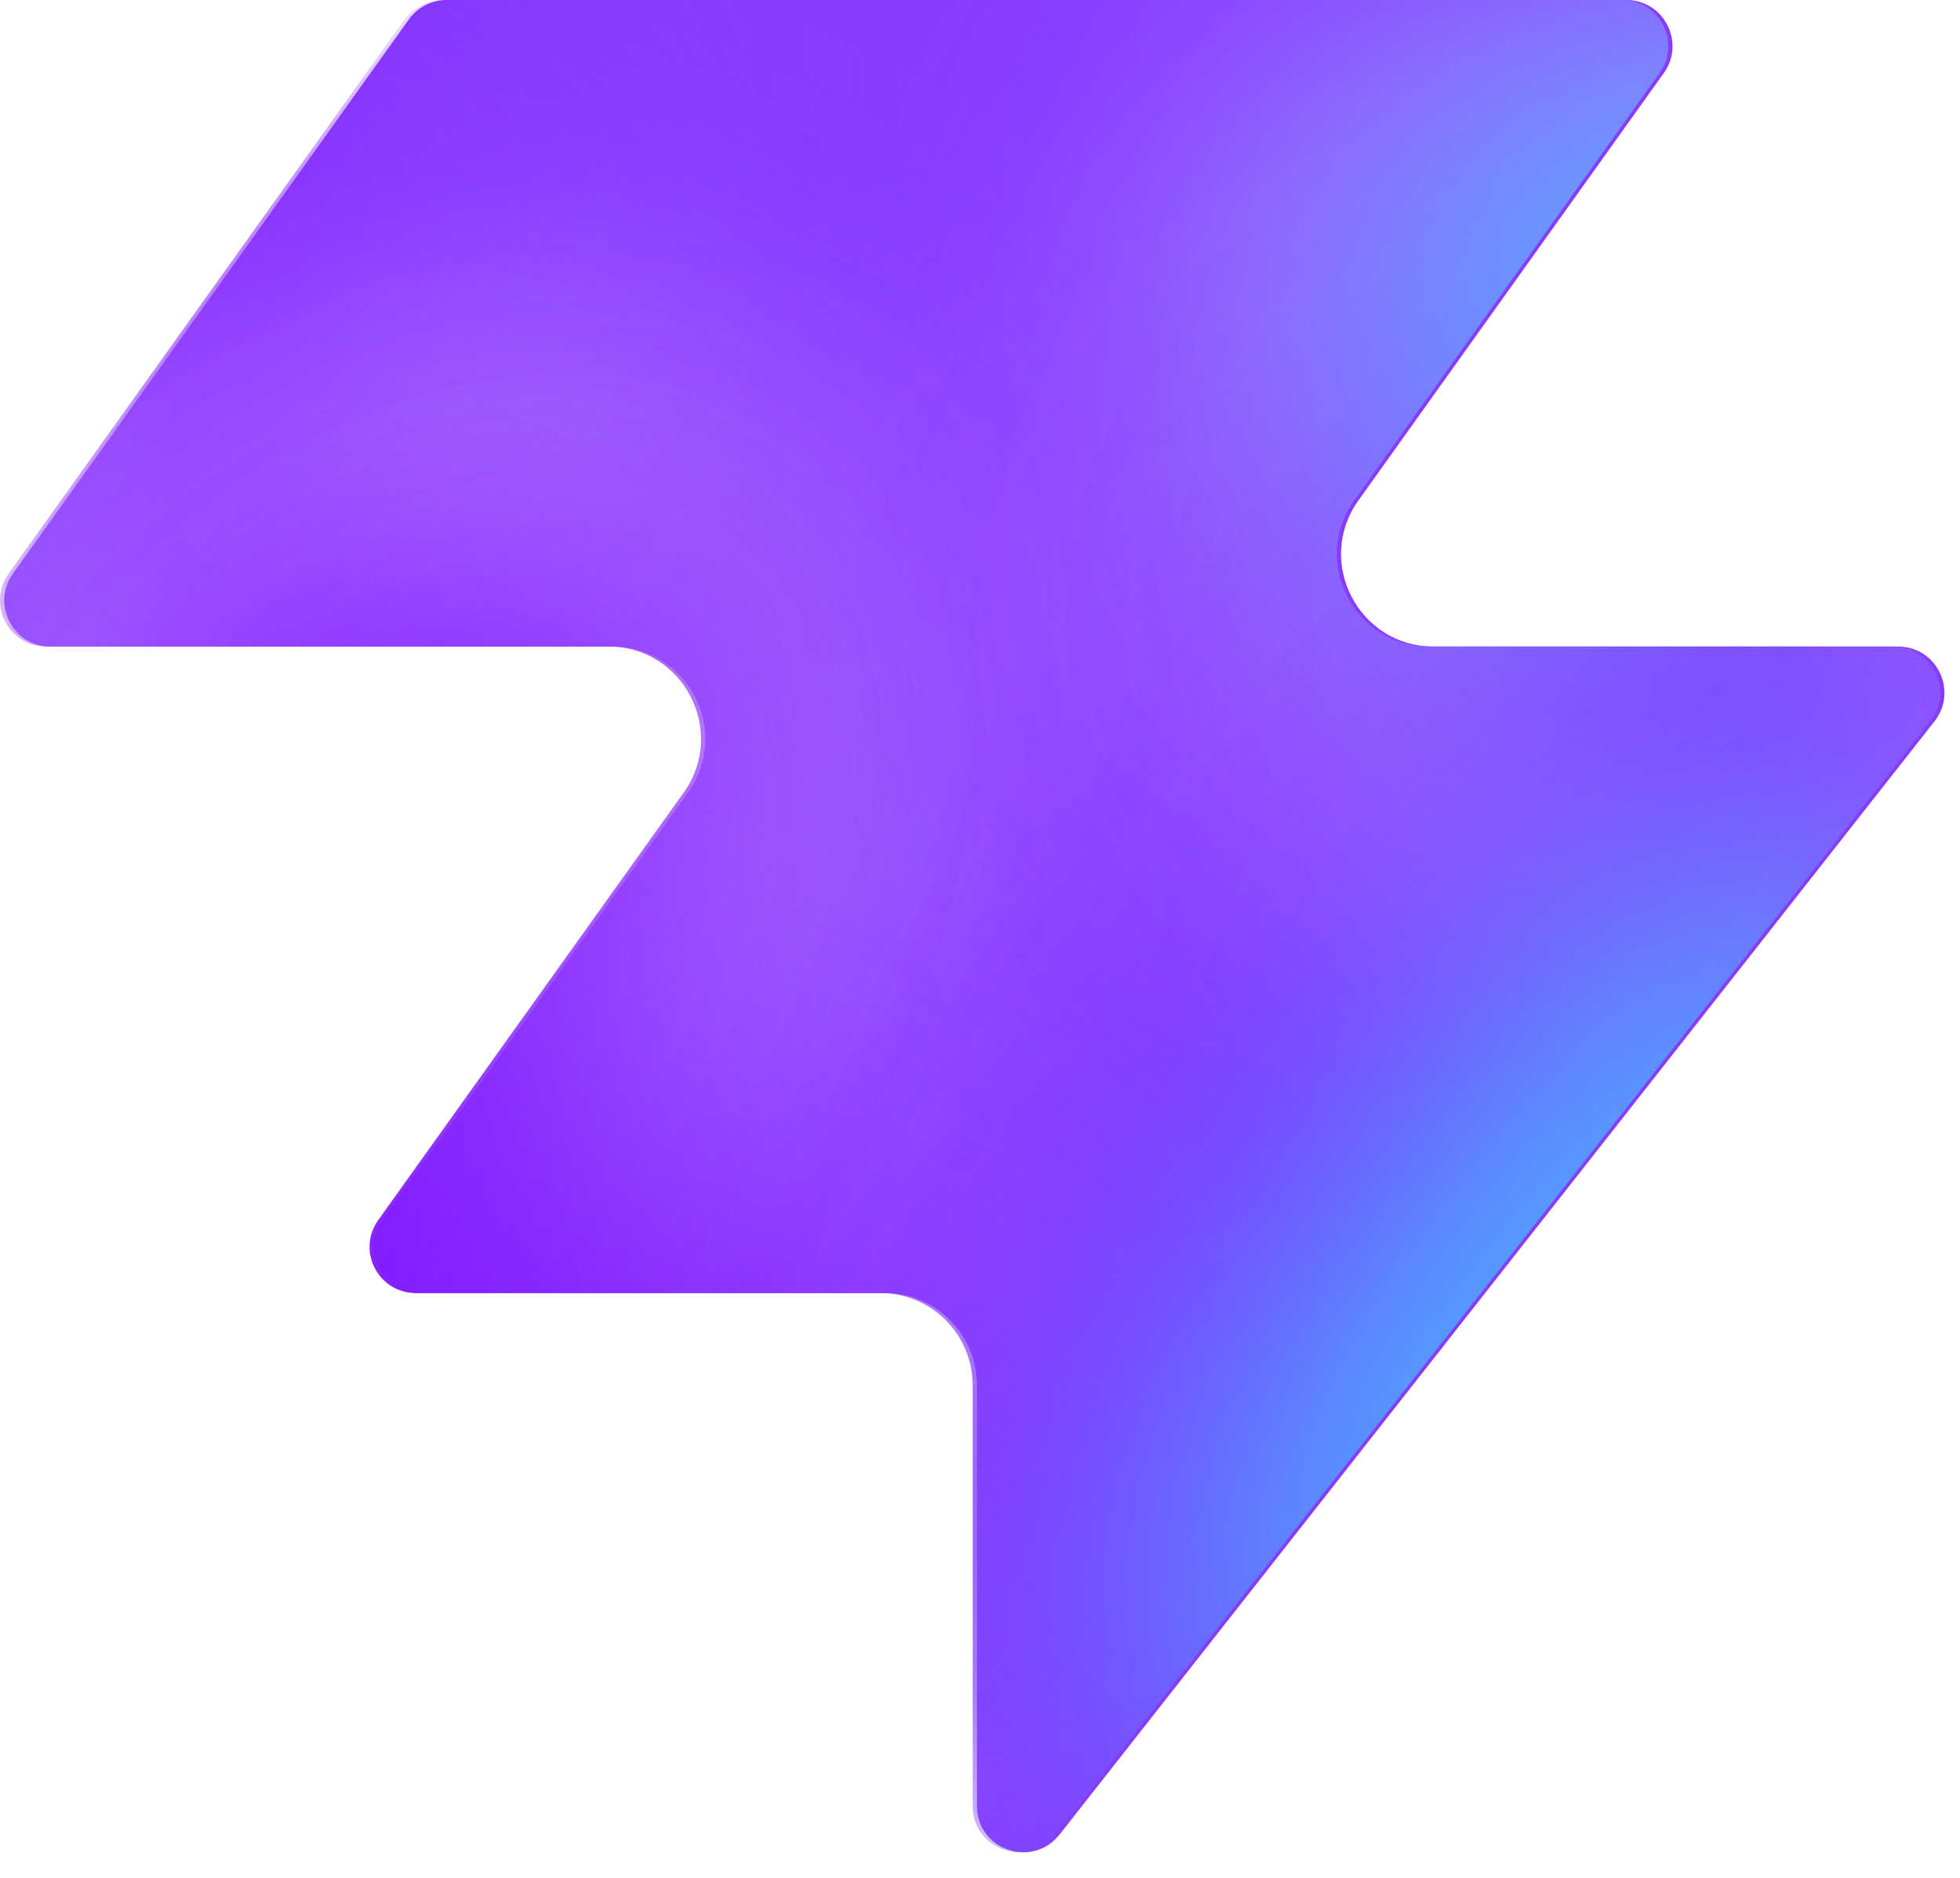
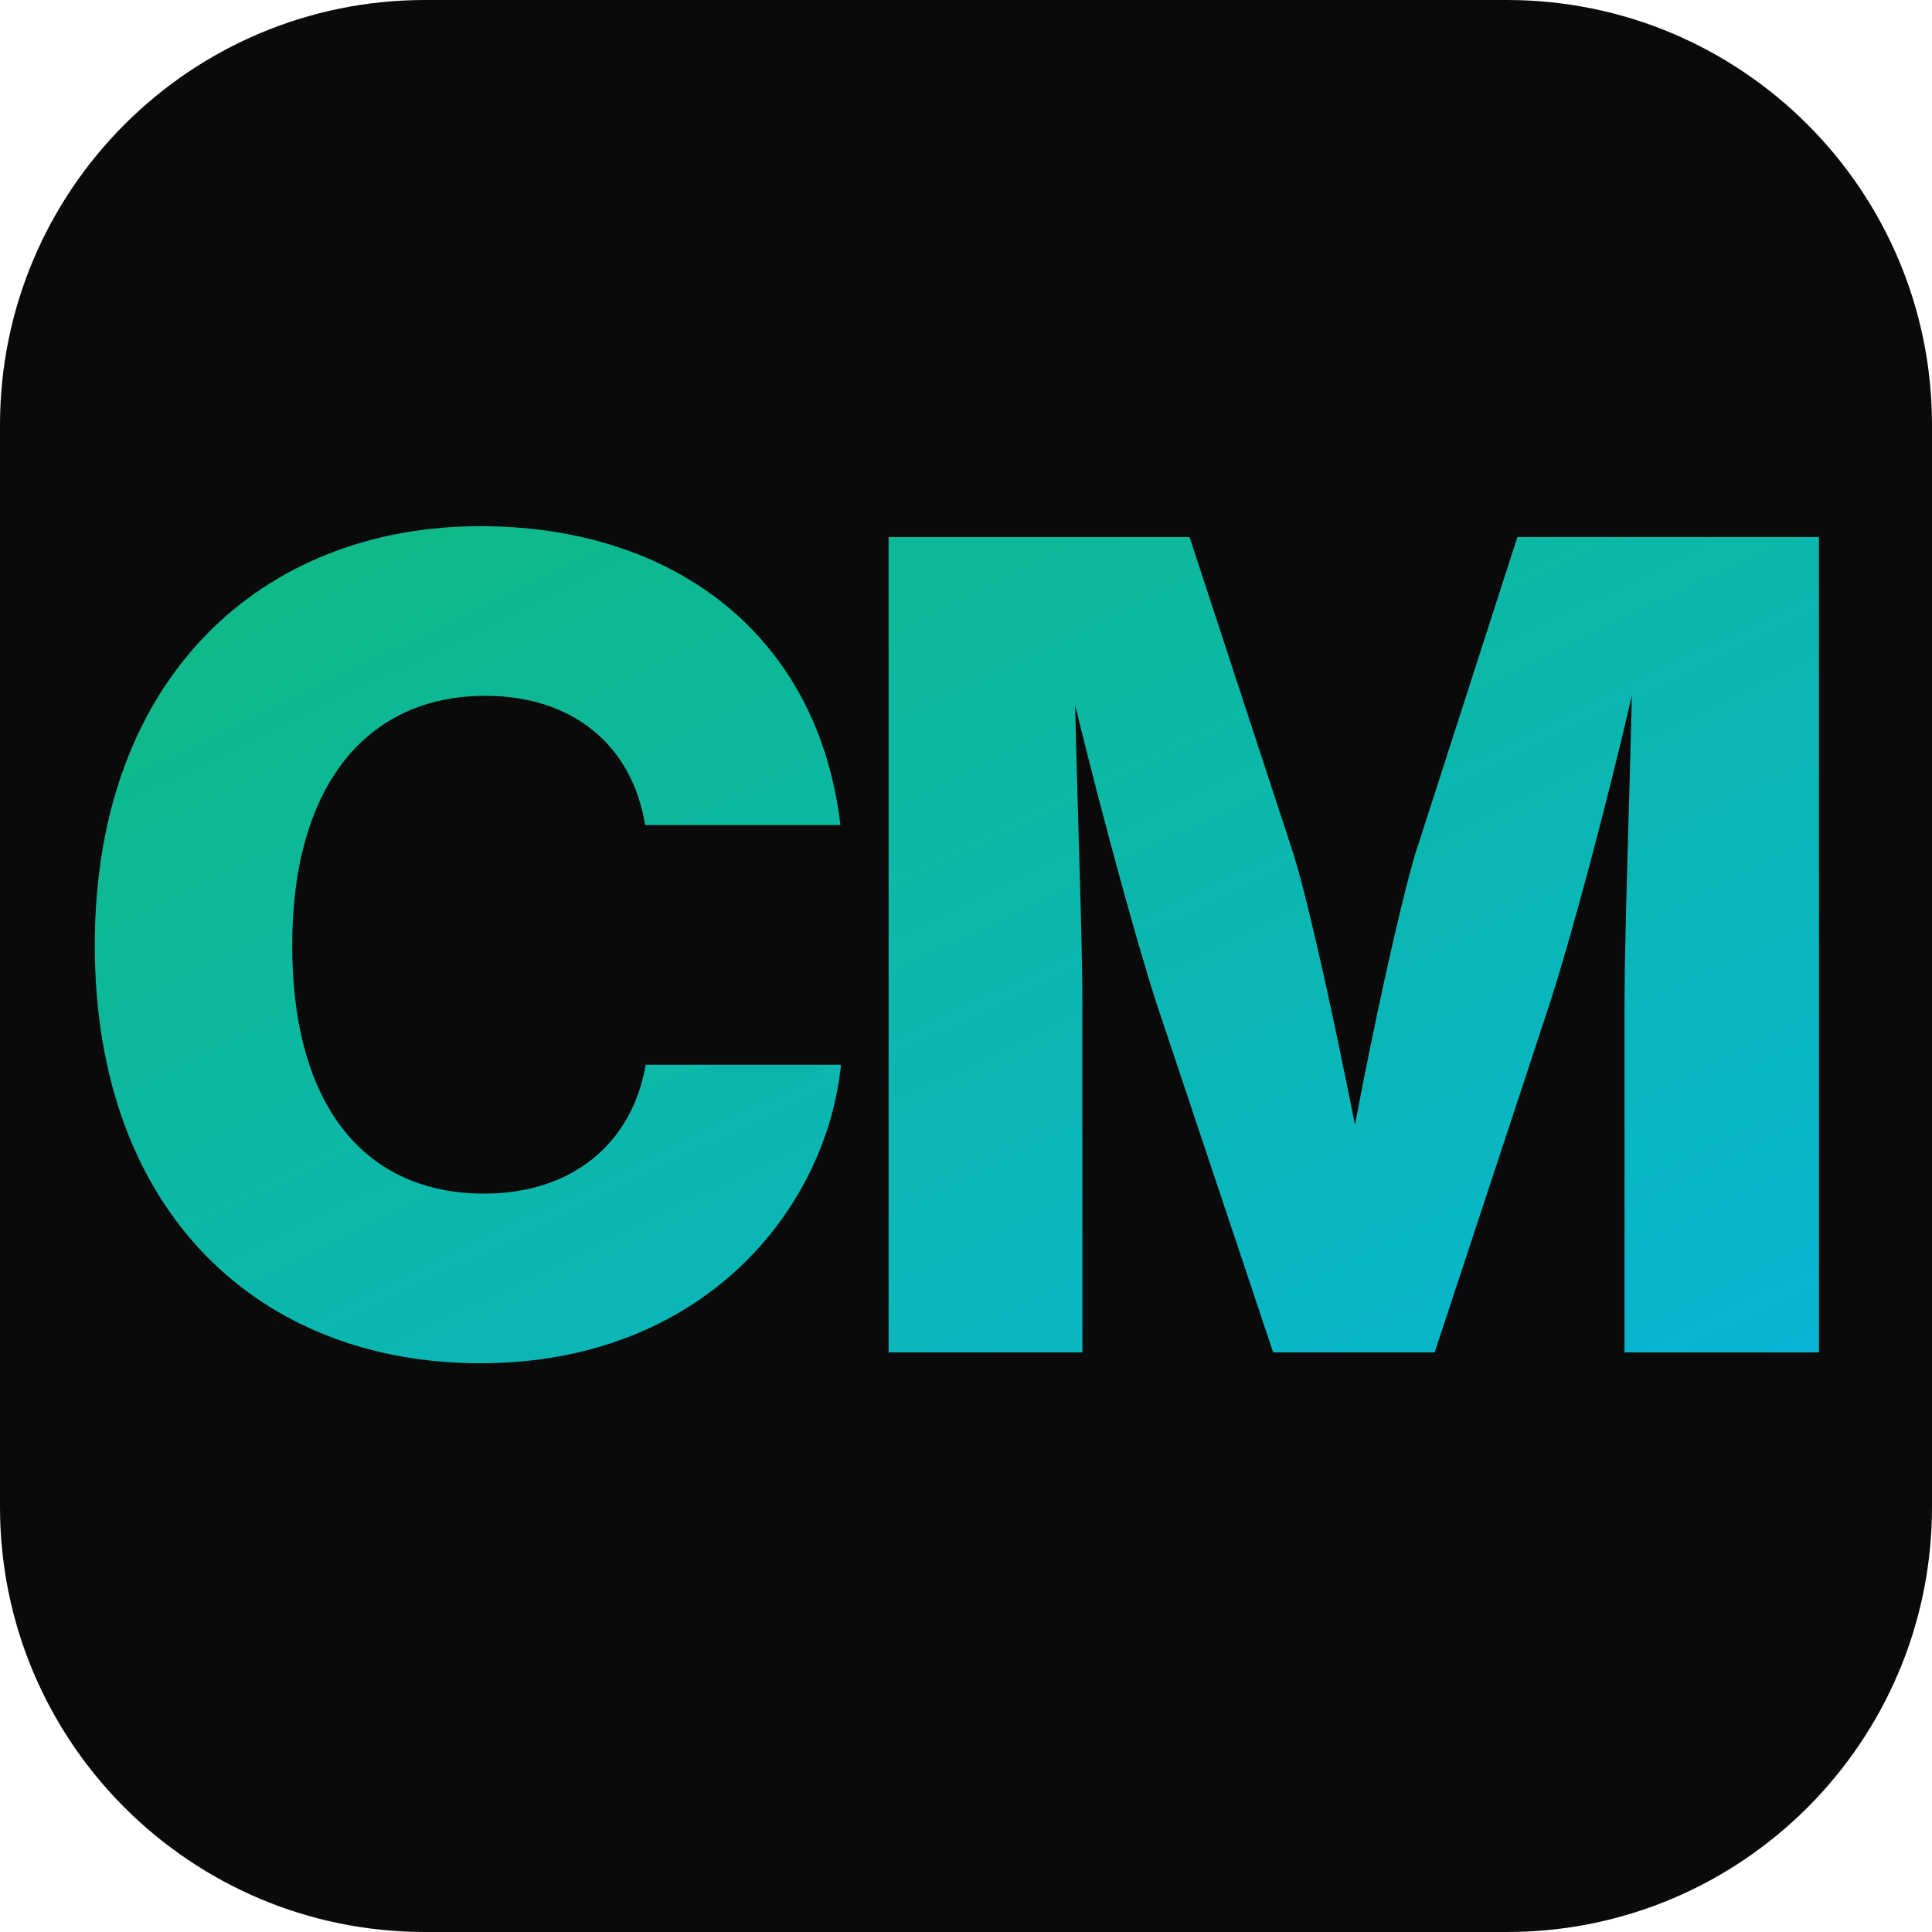
- <svg xmlns="http://www.w3.org/2000/svg" width="48" height="46" fill="none" viewBox="0 0 48 46">
-   <path fill="#863bff" d="M25.946 44.938c-.664.845-2.021.375-2.021-.698V33.937a2.26 2.26 0 0 0-2.262-2.262H10.287c-.92 0-1.456-1.04-.92-1.788l7.48-10.471c1.07-1.497 0-3.578-1.842-3.578H1.237c-.92 0-1.456-1.04-.92-1.788L10.013.474c.214-.297.556-.474.92-.474h28.894c.92 0 1.456 1.04.92 1.788l-7.48 10.471c-1.07 1.498 0 3.579 1.842 3.579h11.377c.943 0 1.473 1.088.89 1.83L25.947 44.94z" style="fill:#863bff;fill:color(display-p3 .525 .23 1);fill-opacity:1" />
-   <mask id="a" width="48" height="46" x="0" y="0" maskUnits="userSpaceOnUse" style="mask-type:alpha">
-     <path fill="#000" d="M25.842 44.938c-.664.844-2.021.375-2.021-.698V33.937a2.26 2.26 0 0 0-2.262-2.262H10.183c-.92 0-1.456-1.04-.92-1.788l7.48-10.471c1.07-1.498 0-3.579-1.842-3.579H1.133c-.92 0-1.456-1.04-.92-1.787L9.91.473c.214-.297.556-.474.92-.474h28.894c.92 0 1.456 1.04.92 1.788l-7.48 10.471c-1.07 1.498 0 3.578 1.842 3.578h11.377c.943 0 1.473 1.088.89 1.832L25.843 44.94z" style="fill:#000;fill-opacity:1" />
-   </mask>
-   <g mask="url(#a)">
-     <g filter="url(#b)">
-       <ellipse cx="5.508" cy="14.704" fill="#ede6ff" rx="5.508" ry="14.704" style="fill:#ede6ff;fill:color(display-p3 .927 .903 1);fill-opacity:1" transform="matrix(.00324 1 1 -.00324 -4.47 31.516)" />
-     </g>
-     <g filter="url(#c)">
-       <ellipse cx="10.399" cy="29.851" fill="#ede6ff" rx="10.399" ry="29.851" style="fill:#ede6ff;fill:color(display-p3 .927 .903 1);fill-opacity:1" transform="matrix(.00324 1 1 -.00324 -39.328 7.883)" />
-     </g>
-     <g filter="url(#d)">
-       <ellipse cx="5.508" cy="30.487" fill="#7e14ff" rx="5.508" ry="30.487" style="fill:#7e14ff;fill:color(display-p3 .492 .077 1);fill-opacity:1" transform="rotate(89.814 -25.913 -14.639)scale(1 -1)" />
-     </g>
-     <g filter="url(#e)">
-       <ellipse cx="5.508" cy="30.599" fill="#7e14ff" rx="5.508" ry="30.599" style="fill:#7e14ff;fill:color(display-p3 .492 .077 1);fill-opacity:1" transform="rotate(89.814 -32.644 -3.334)scale(1 -1)" />
-     </g>
-     <g filter="url(#f)">
-       <ellipse cx="5.508" cy="30.599" fill="#7e14ff" rx="5.508" ry="30.599" style="fill:#7e14ff;fill:color(display-p3 .492 .077 1);fill-opacity:1" transform="matrix(.00324 1 1 -.00324 -34.34 30.47)" />
-     </g>
-     <g filter="url(#g)">
-       <ellipse cx="14.072" cy="22.078" fill="#ede6ff" rx="14.072" ry="22.078" style="fill:#ede6ff;fill:color(display-p3 .927 .903 1);fill-opacity:1" transform="rotate(93.35 24.506 48.493)scale(-1 1)" />
-     </g>
-     <g filter="url(#h)">
-       <ellipse cx="3.47" cy="21.501" fill="#7e14ff" rx="3.47" ry="21.501" style="fill:#7e14ff;fill:color(display-p3 .492 .077 1);fill-opacity:1" transform="rotate(89.009 28.708 47.59)scale(-1 1)" />
-     </g>
-     <g filter="url(#i)">
-       <ellipse cx="3.47" cy="21.501" fill="#7e14ff" rx="3.47" ry="21.501" style="fill:#7e14ff;fill:color(display-p3 .492 .077 1);fill-opacity:1" transform="rotate(89.009 28.708 47.59)scale(-1 1)" />
-     </g>
-     <g filter="url(#j)">
-       <ellipse cx=".387" cy="8.972" fill="#7e14ff" rx="4.407" ry="29.108" style="fill:#7e14ff;fill:color(display-p3 .492 .077 1);fill-opacity:1" transform="rotate(39.51 .387 8.972)" />
-     </g>
-     <g filter="url(#k)">
-       <ellipse cx="47.523" cy="-6.092" fill="#7e14ff" rx="4.407" ry="29.108" style="fill:#7e14ff;fill:color(display-p3 .492 .077 1);fill-opacity:1" transform="rotate(37.892 47.523 -6.092)" />
-     </g>
-     <g filter="url(#l)">
-       <ellipse cx="41.412" cy="6.333" fill="#47bfff" rx="5.971" ry="9.665" style="fill:#47bfff;fill:color(display-p3 .28 .748 1);fill-opacity:1" transform="rotate(37.892 41.412 6.333)" />
-     </g>
-     <g filter="url(#m)">
-       <ellipse cx="-1.879" cy="38.332" fill="#7e14ff" rx="4.407" ry="29.108" style="fill:#7e14ff;fill:color(display-p3 .492 .077 1);fill-opacity:1" transform="rotate(37.892 -1.88 38.332)" />
-     </g>
-     <g filter="url(#n)">
-       <ellipse cx="-1.879" cy="38.332" fill="#7e14ff" rx="4.407" ry="29.108" style="fill:#7e14ff;fill:color(display-p3 .492 .077 1);fill-opacity:1" transform="rotate(37.892 -1.88 38.332)" />
-     </g>
-     <g filter="url(#o)">
-       <ellipse cx="35.651" cy="29.907" fill="#7e14ff" rx="4.407" ry="29.108" style="fill:#7e14ff;fill:color(display-p3 .492 .077 1);fill-opacity:1" transform="rotate(37.892 35.651 29.907)" />
-     </g>
-     <g filter="url(#p)">
-       <ellipse cx="38.418" cy="32.4" fill="#47bfff" rx="5.971" ry="15.297" style="fill:#47bfff;fill:color(display-p3 .28 .748 1);fill-opacity:1" transform="rotate(37.892 38.418 32.4)" />
-     </g>
-   </g>
+ <svg xmlns="http://www.w3.org/2000/svg" viewBox="0 0 100 100">
  <defs>
-     <filter id="b" width="60.045" height="41.654" x="-19.77" y="16.149" color-interpolation-filters="sRGB" filterUnits="userSpaceOnUse">
-       <feFlood flood-opacity="0" result="BackgroundImageFix" />
-       <feBlend in="SourceGraphic" in2="BackgroundImageFix" result="shape" />
-       <feGaussianBlur result="effect1_foregroundBlur_2002_17158" stdDeviation="7.659" />
-     </filter>
-     <filter id="c" width="90.34" height="51.437" x="-54.613" y="-7.533" color-interpolation-filters="sRGB" filterUnits="userSpaceOnUse">
-       <feFlood flood-opacity="0" result="BackgroundImageFix" />
-       <feBlend in="SourceGraphic" in2="BackgroundImageFix" result="shape" />
-       <feGaussianBlur result="effect1_foregroundBlur_2002_17158" stdDeviation="7.659" />
-     </filter>
-     <filter id="d" width="79.355" height="29.4" x="-49.64" y="2.03" color-interpolation-filters="sRGB" filterUnits="userSpaceOnUse">
-       <feFlood flood-opacity="0" result="BackgroundImageFix" />
-       <feBlend in="SourceGraphic" in2="BackgroundImageFix" result="shape" />
-       <feGaussianBlur result="effect1_foregroundBlur_2002_17158" stdDeviation="4.596" />
-     </filter>
-     <filter id="e" width="79.579" height="29.4" x="-45.045" y="20.029" color-interpolation-filters="sRGB" filterUnits="userSpaceOnUse">
-       <feFlood flood-opacity="0" result="BackgroundImageFix" />
-       <feBlend in="SourceGraphic" in2="BackgroundImageFix" result="shape" />
-       <feGaussianBlur result="effect1_foregroundBlur_2002_17158" stdDeviation="4.596" />
-     </filter>
-     <filter id="f" width="79.579" height="29.4" x="-43.513" y="21.178" color-interpolation-filters="sRGB" filterUnits="userSpaceOnUse">
-       <feFlood flood-opacity="0" result="BackgroundImageFix" />
-       <feBlend in="SourceGraphic" in2="BackgroundImageFix" result="shape" />
-       <feGaussianBlur result="effect1_foregroundBlur_2002_17158" stdDeviation="4.596" />
-     </filter>
-     <filter id="g" width="74.749" height="58.852" x="15.756" y="-17.901" color-interpolation-filters="sRGB" filterUnits="userSpaceOnUse">
-       <feFlood flood-opacity="0" result="BackgroundImageFix" />
-       <feBlend in="SourceGraphic" in2="BackgroundImageFix" result="shape" />
-       <feGaussianBlur result="effect1_foregroundBlur_2002_17158" stdDeviation="7.659" />
-     </filter>
-     <filter id="h" width="61.377" height="25.362" x="23.548" y="2.284" color-interpolation-filters="sRGB" filterUnits="userSpaceOnUse">
-       <feFlood flood-opacity="0" result="BackgroundImageFix" />
-       <feBlend in="SourceGraphic" in2="BackgroundImageFix" result="shape" />
-       <feGaussianBlur result="effect1_foregroundBlur_2002_17158" stdDeviation="4.596" />
-     </filter>
-     <filter id="i" width="61.377" height="25.362" x="23.548" y="2.284" color-interpolation-filters="sRGB" filterUnits="userSpaceOnUse">
-       <feFlood flood-opacity="0" result="BackgroundImageFix" />
-       <feBlend in="SourceGraphic" in2="BackgroundImageFix" result="shape" />
-       <feGaussianBlur result="effect1_foregroundBlur_2002_17158" stdDeviation="4.596" />
-     </filter>
-     <filter id="j" width="56.045" height="63.649" x="-27.636" y="-22.853" color-interpolation-filters="sRGB" filterUnits="userSpaceOnUse">
-       <feFlood flood-opacity="0" result="BackgroundImageFix" />
-       <feBlend in="SourceGraphic" in2="BackgroundImageFix" result="shape" />
-       <feGaussianBlur result="effect1_foregroundBlur_2002_17158" stdDeviation="4.596" />
-     </filter>
-     <filter id="k" width="54.814" height="64.646" x="20.116" y="-38.415" color-interpolation-filters="sRGB" filterUnits="userSpaceOnUse">
-       <feFlood flood-opacity="0" result="BackgroundImageFix" />
-       <feBlend in="SourceGraphic" in2="BackgroundImageFix" result="shape" />
-       <feGaussianBlur result="effect1_foregroundBlur_2002_17158" stdDeviation="4.596" />
-     </filter>
-     <filter id="l" width="33.541" height="35.313" x="24.641" y="-11.323" color-interpolation-filters="sRGB" filterUnits="userSpaceOnUse">
-       <feFlood flood-opacity="0" result="BackgroundImageFix" />
-       <feBlend in="SourceGraphic" in2="BackgroundImageFix" result="shape" />
-       <feGaussianBlur result="effect1_foregroundBlur_2002_17158" stdDeviation="4.596" />
-     </filter>
-     <filter id="m" width="54.814" height="64.646" x="-29.286" y="6.009" color-interpolation-filters="sRGB" filterUnits="userSpaceOnUse">
-       <feFlood flood-opacity="0" result="BackgroundImageFix" />
-       <feBlend in="SourceGraphic" in2="BackgroundImageFix" result="shape" />
-       <feGaussianBlur result="effect1_foregroundBlur_2002_17158" stdDeviation="4.596" />
-     </filter>
-     <filter id="n" width="54.814" height="64.646" x="-29.286" y="6.009" color-interpolation-filters="sRGB" filterUnits="userSpaceOnUse">
-       <feFlood flood-opacity="0" result="BackgroundImageFix" />
-       <feBlend in="SourceGraphic" in2="BackgroundImageFix" result="shape" />
-       <feGaussianBlur result="effect1_foregroundBlur_2002_17158" stdDeviation="4.596" />
-     </filter>
-     <filter id="o" width="54.814" height="64.646" x="8.244" y="-2.416" color-interpolation-filters="sRGB" filterUnits="userSpaceOnUse">
-       <feFlood flood-opacity="0" result="BackgroundImageFix" />
-       <feBlend in="SourceGraphic" in2="BackgroundImageFix" result="shape" />
-       <feGaussianBlur result="effect1_foregroundBlur_2002_17158" stdDeviation="4.596" />
-     </filter>
-     <filter id="p" width="39.409" height="43.623" x="18.713" y="10.588" color-interpolation-filters="sRGB" filterUnits="userSpaceOnUse">
-       <feFlood flood-opacity="0" result="BackgroundImageFix" />
-       <feBlend in="SourceGraphic" in2="BackgroundImageFix" result="shape" />
-       <feGaussianBlur result="effect1_foregroundBlur_2002_17158" stdDeviation="4.596" />
-     </filter>
+     <linearGradient id="g" x1="0%" y1="0%" x2="100%" y2="100%">
+       <stop offset="0%" stop-color="#10B981" />
+       <stop offset="100%" stop-color="#06B6D4" />
+     </linearGradient>
  </defs>
+   <rect width="100" height="100" rx="22" fill="#0A0A0A" />
+   <text x="50" y="70" font-family="system-ui, -apple-system, 'Segoe UI', sans-serif" font-size="58" font-weight="800" fill="url(#g)" text-anchor="middle" letter-spacing="-3">CM</text>
</svg>
